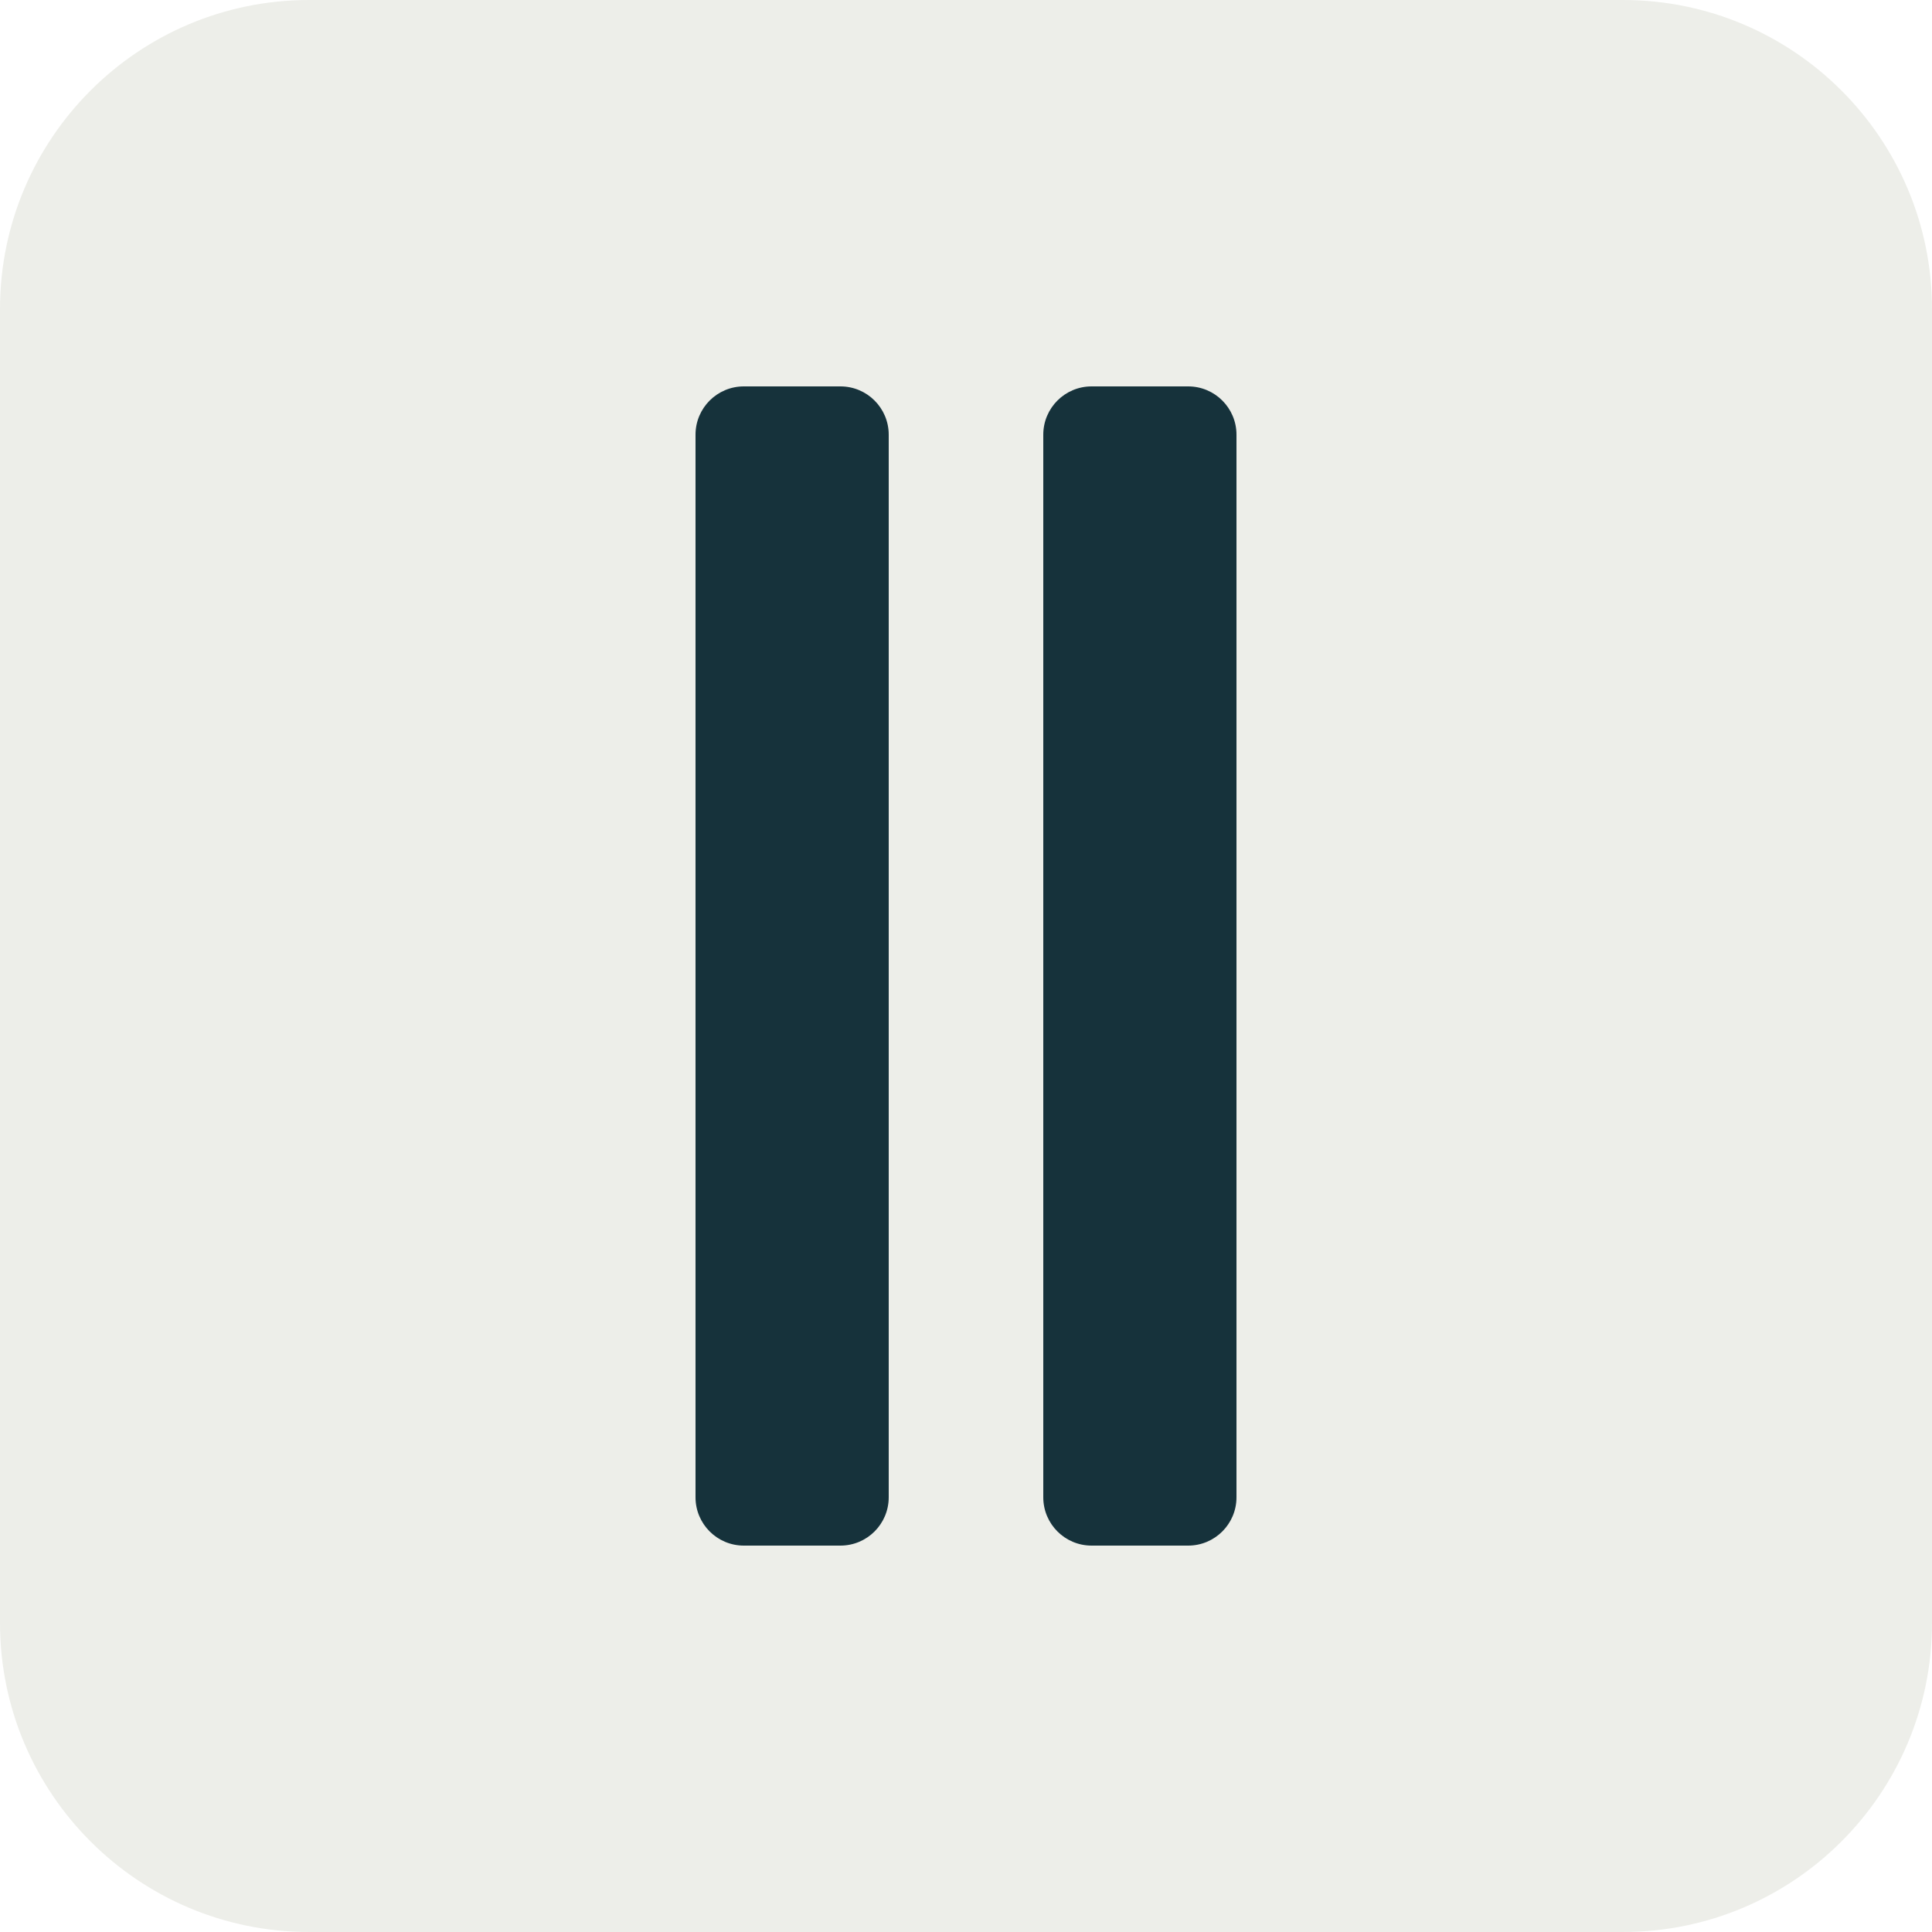
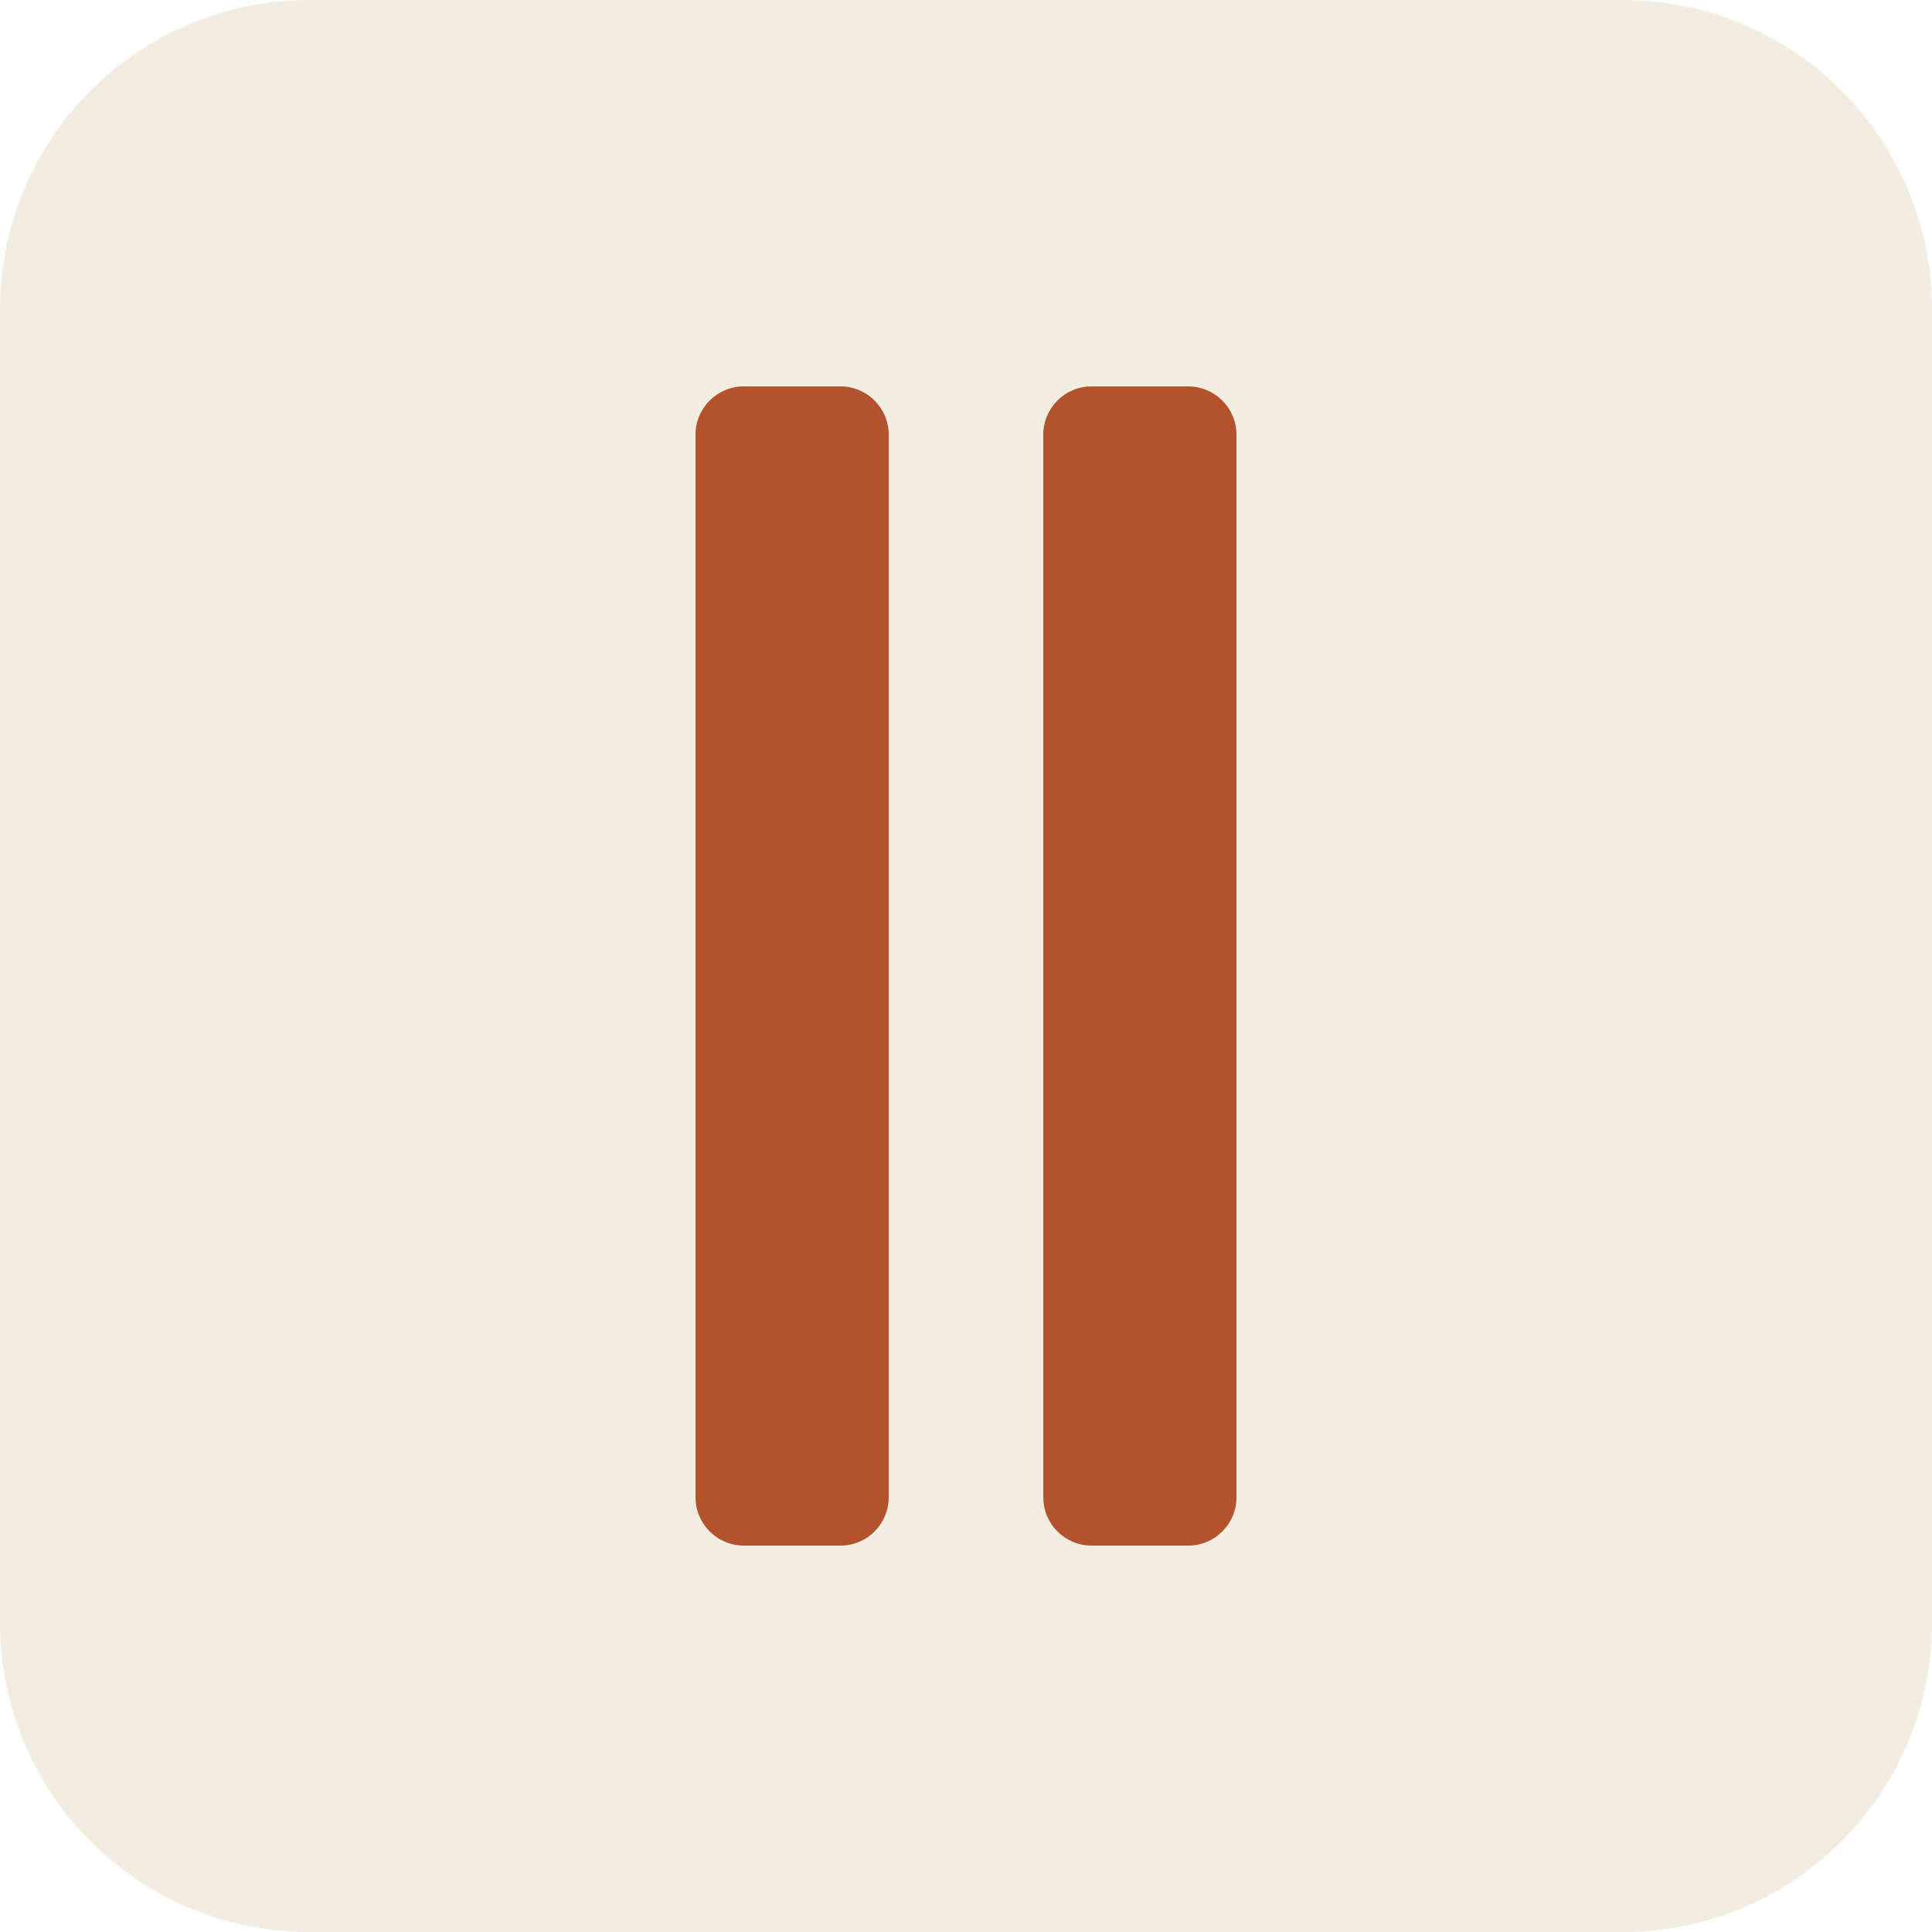
<svg xmlns="http://www.w3.org/2000/svg" width="200" height="200" viewBox="0 0 200 200" role="img">
-   <rect width="200" height="200" rx="32" fill="#EDEEE9" />
-   <rect x="72" y="40" width="20" height="120" rx="5" fill="#16323B" />
-   <rect x="108" y="40" width="20" height="120" rx="5" fill="#16323B" />
+   <rect width="200" height="200" rx="32" fill="#F2EDE1" />
+   <rect x="72" y="40" width="20" height="120" rx="5" fill="#B2532E" />
+   <rect x="108" y="40" width="20" height="120" rx="5" fill="#B2532E" />
</svg>
